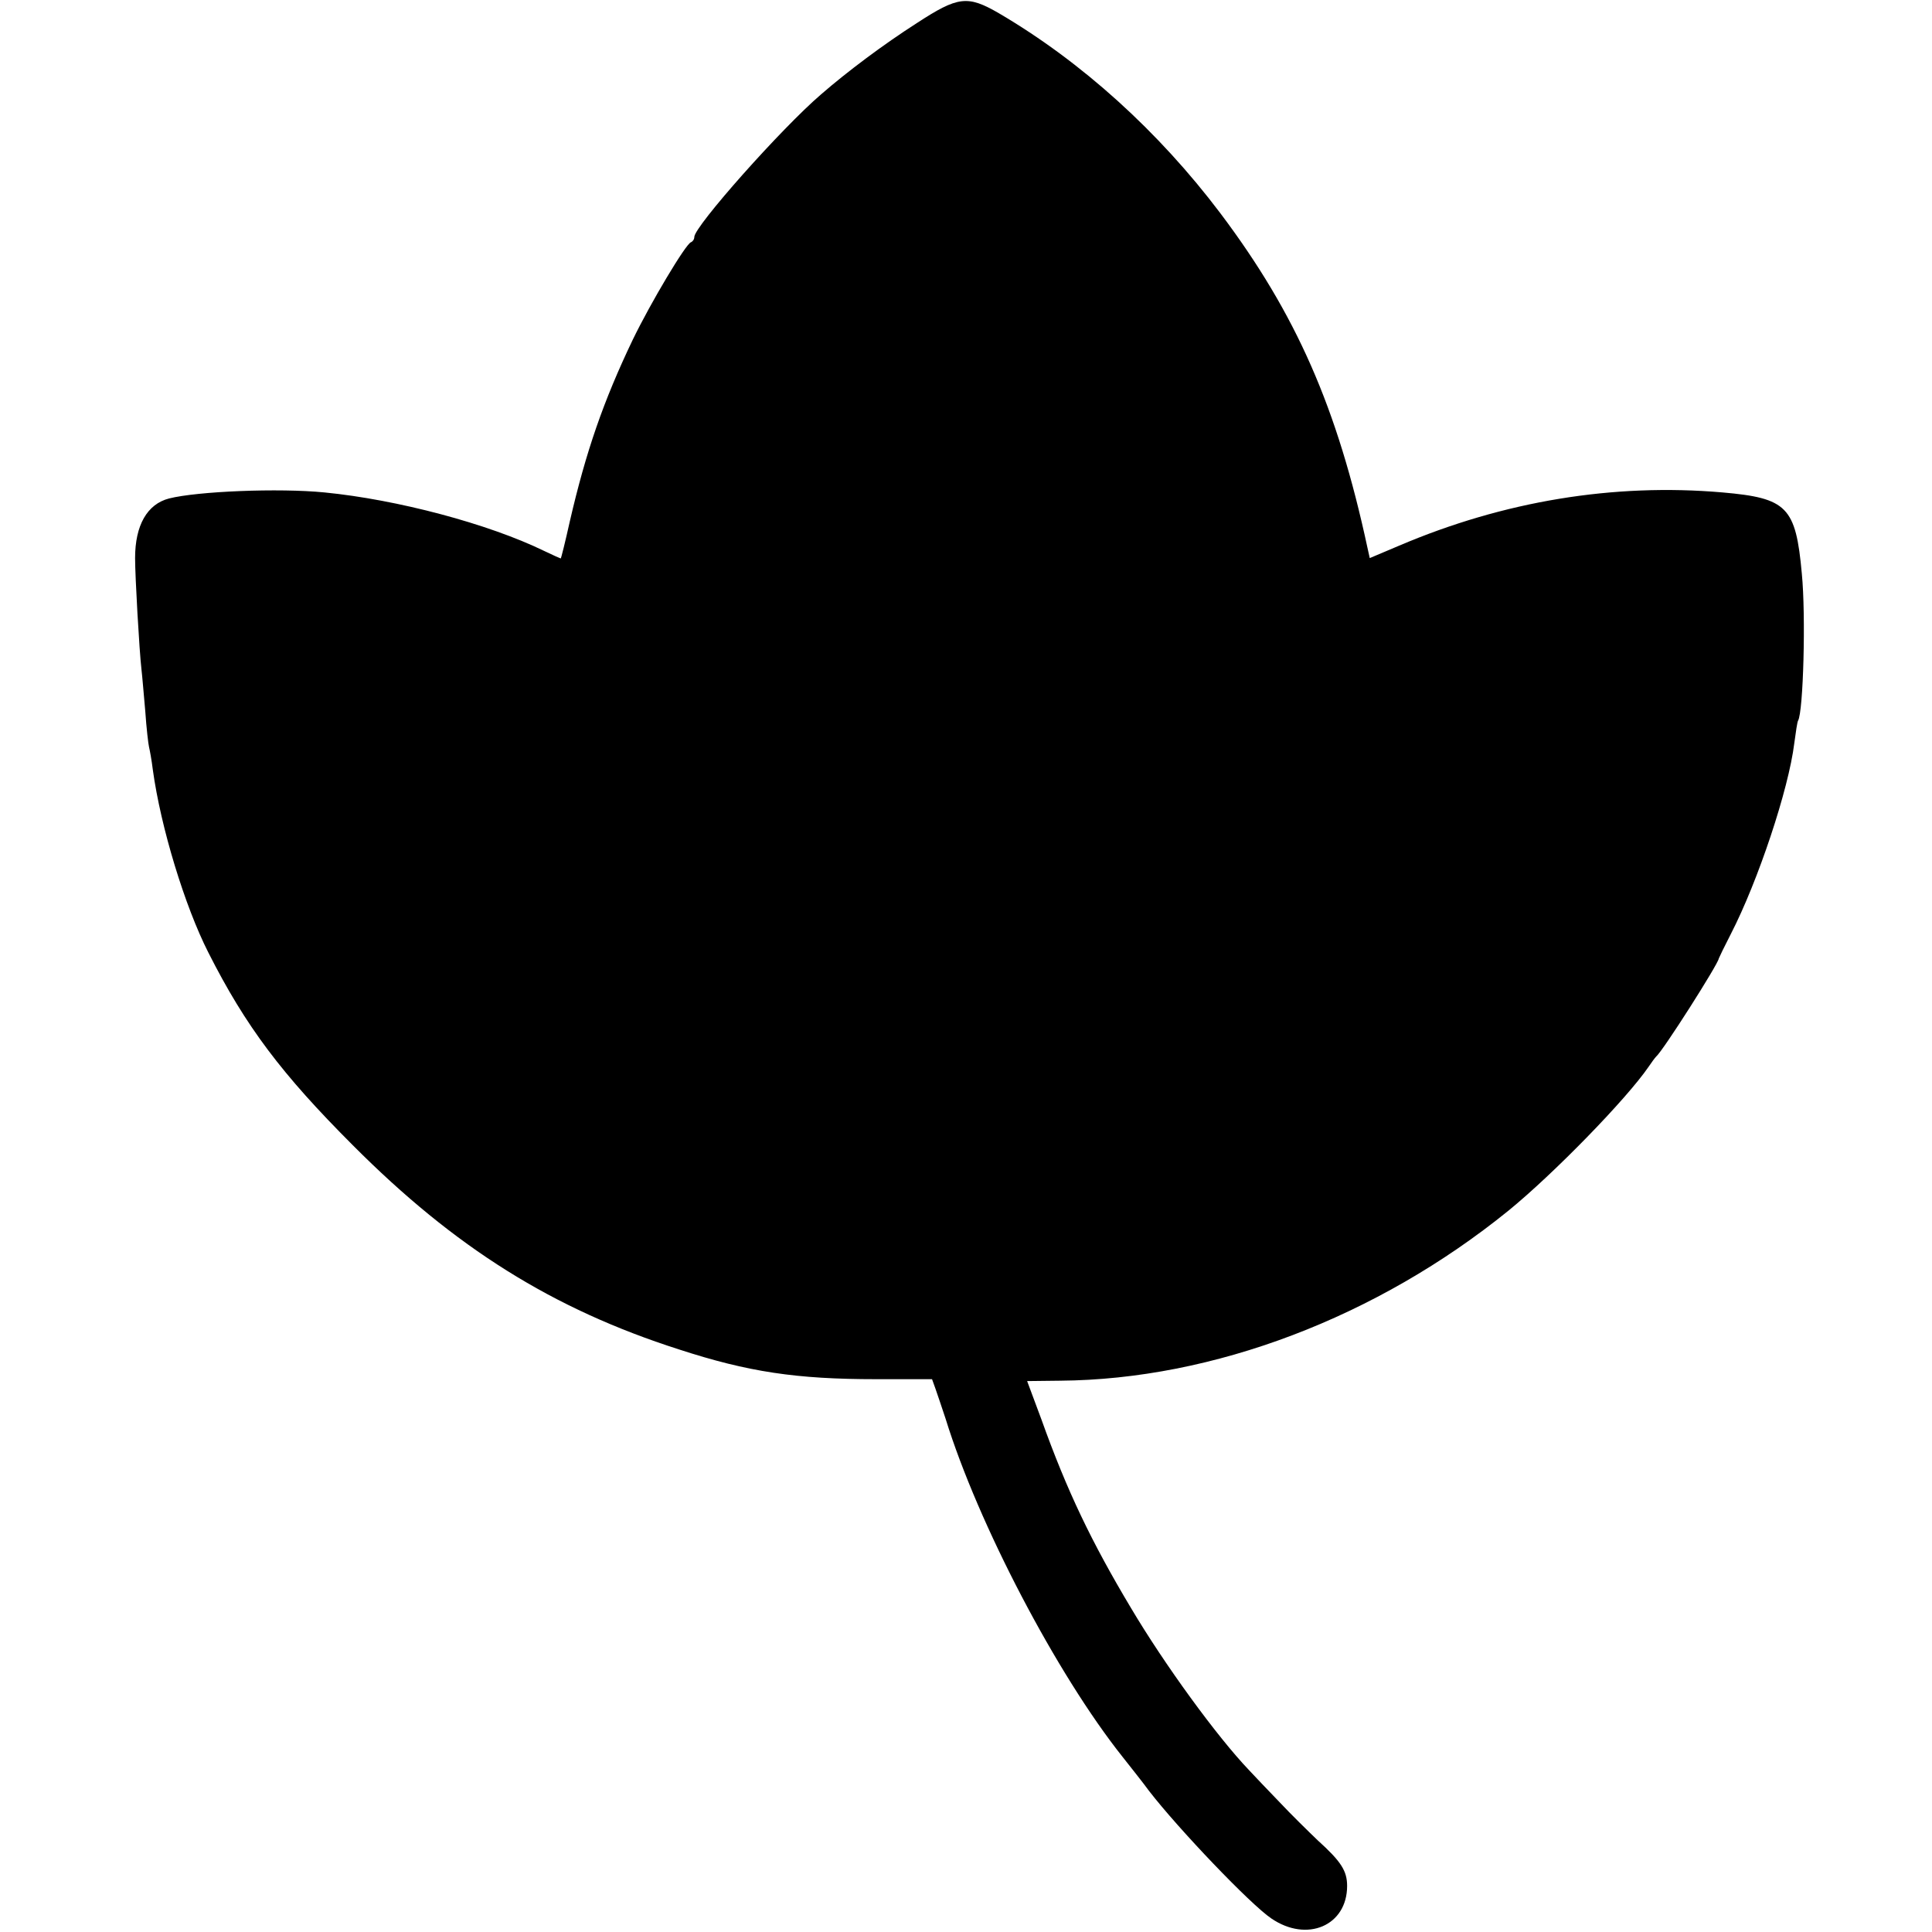
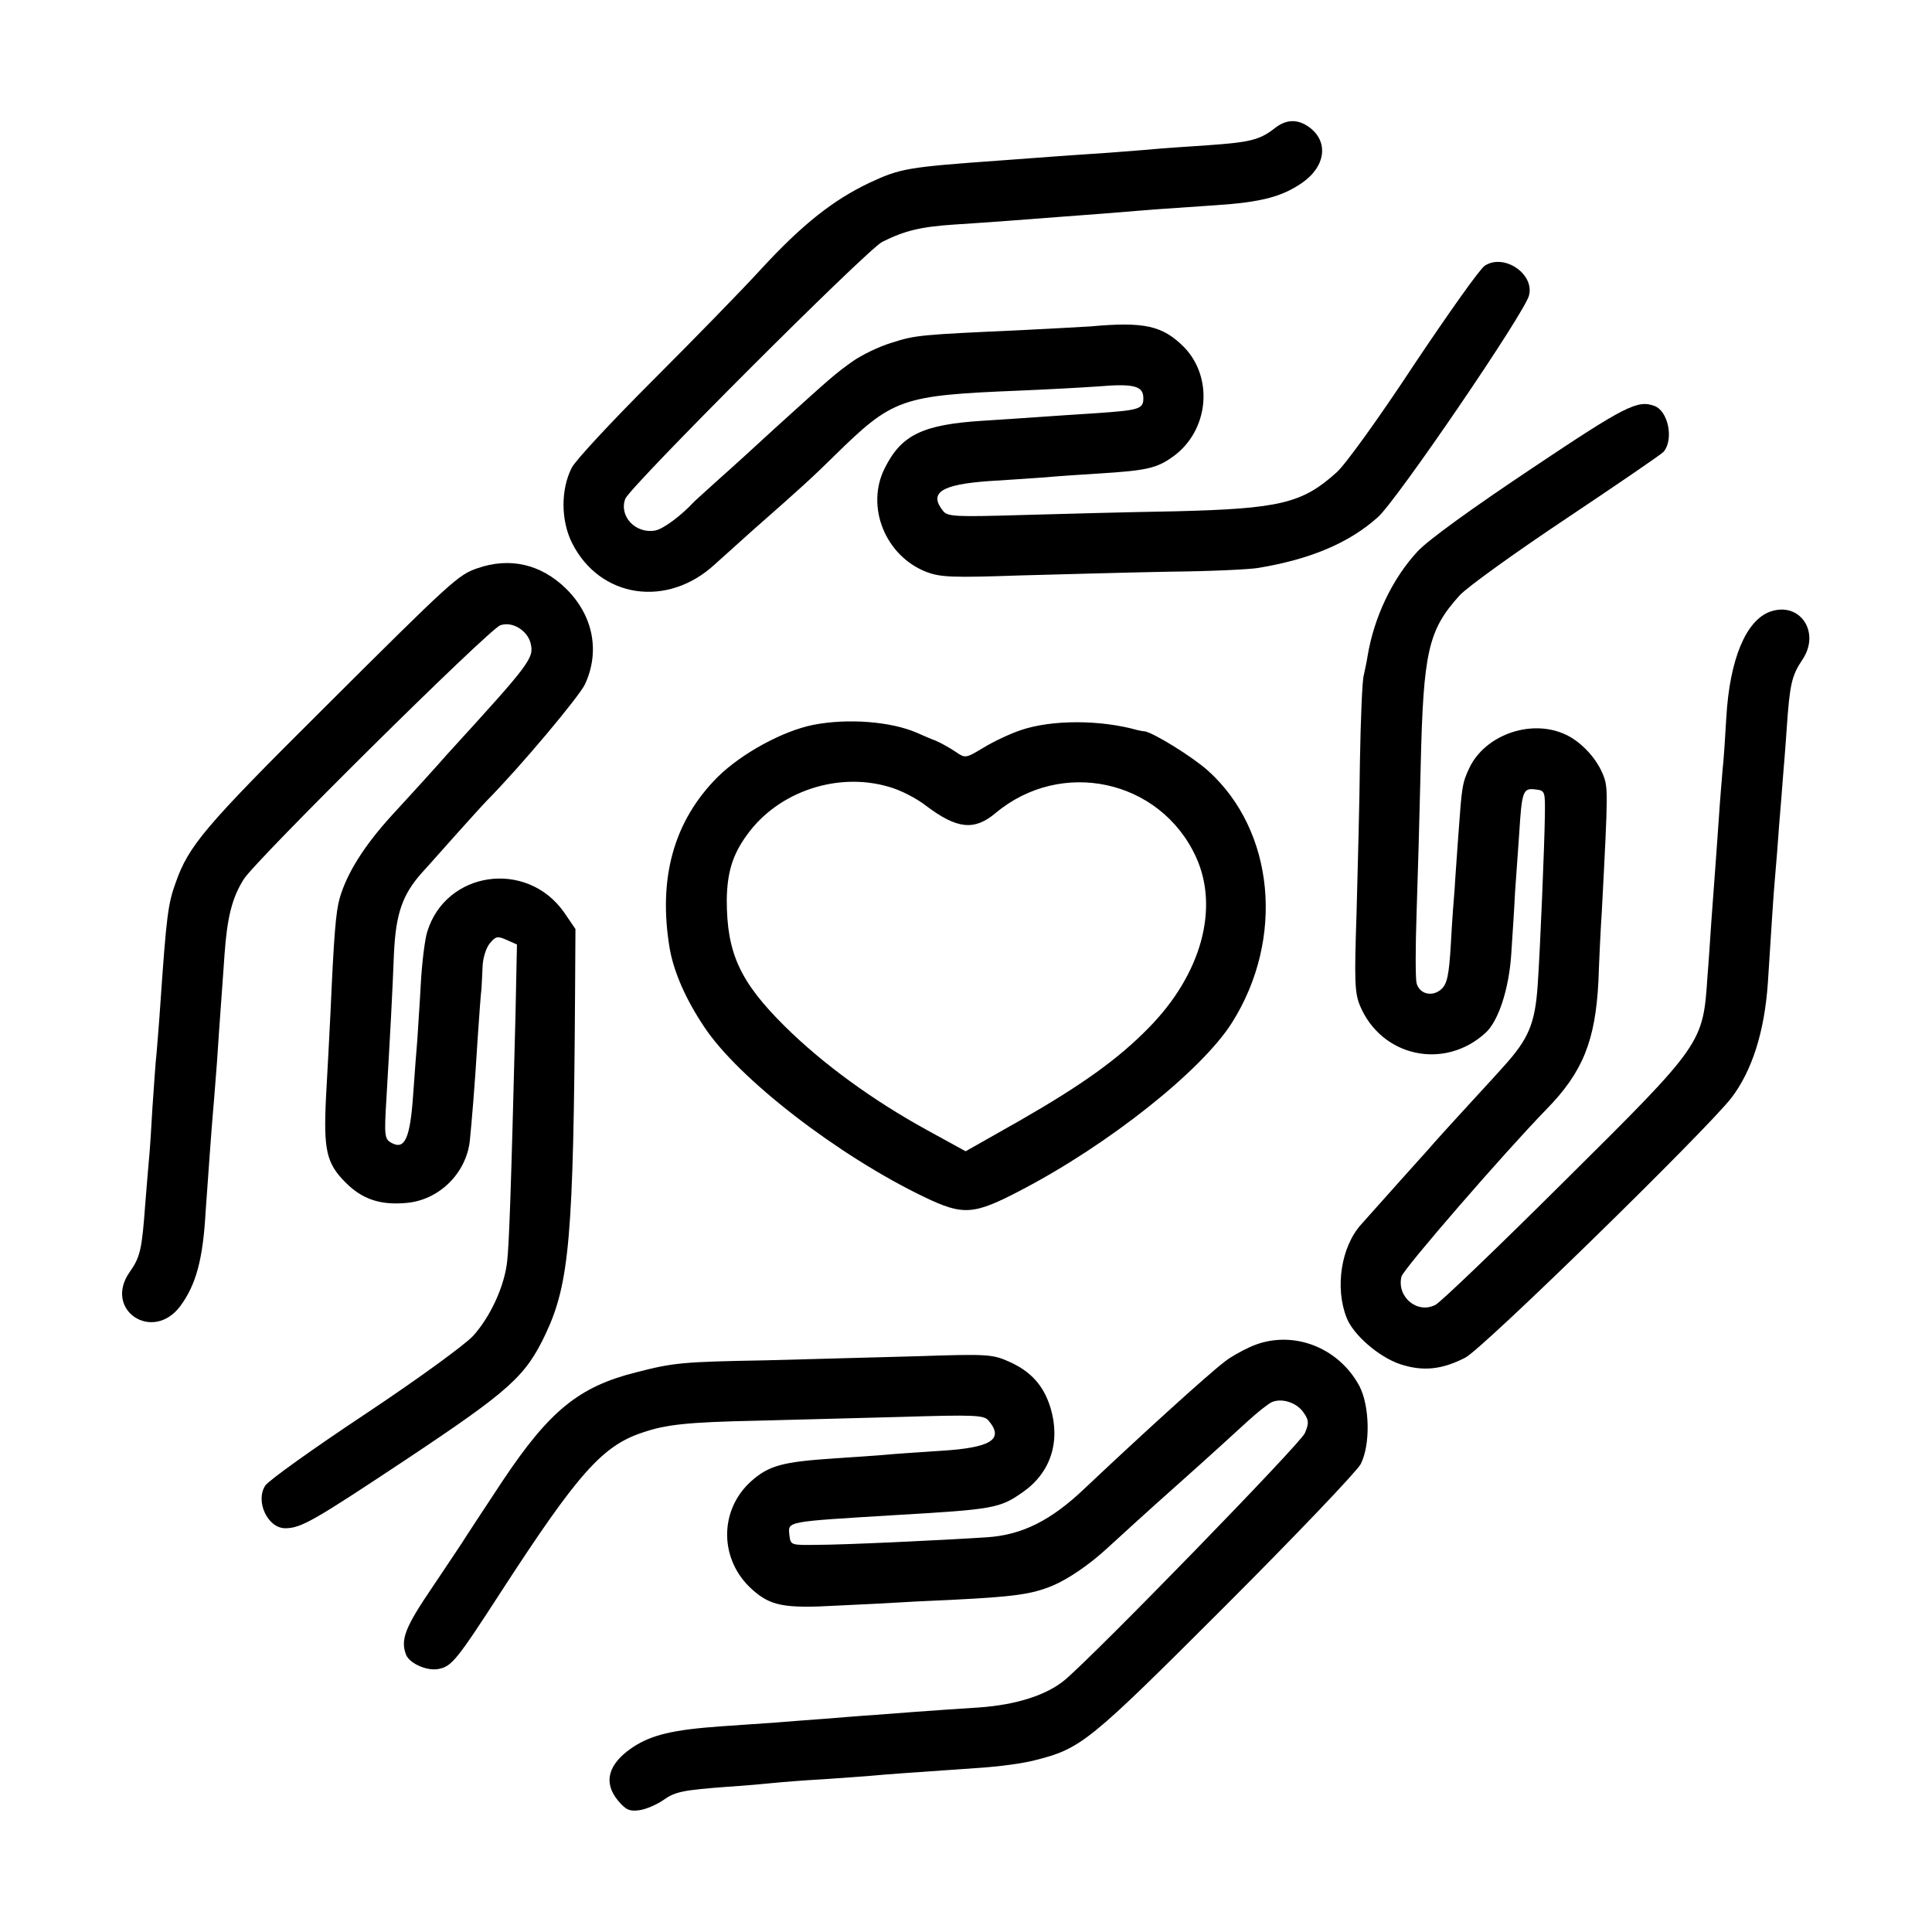
<svg xmlns="http://www.w3.org/2000/svg" version="1.0" width="512pt" height="512pt" viewBox="0 0 512 512" preserveAspectRatio="xMidYMid meet">
  <g transform="translate(0,512) scale(0.1,-0.1)" fill="#000000" stroke="none">
-     <path d="M2430 5059 c-89 -57 -185 -129 -254 -189 -105 -90 -336 -350 -336 -378 0 -6 -4 -12 -9 -14 -14 -5 -106 -159 -154 -258 -78 -163 -124 -296 -167 -482 -12 -54 -23 -98 -24 -98 -1 0 -21 9 -44 20 -148 72 -389 136 -582 155 -121 12 -337 3 -412 -16 -58 -15 -90 -71 -90 -158 0 -48 11 -244 17 -296 2 -16 6 -66 10 -110 3 -44 8 -87 10 -95 2 -8 7 -35 10 -60 21 -153 85 -362 147 -484 99 -196 195 -323 383 -511 271 -272 530 -434 864 -541 184 -60 312 -79 523 -79 l148 0 9 -25 c5 -14 17 -50 27 -80 86 -278 294 -676 469 -896 22 -28 54 -68 70 -90 78 -101 269 -301 324 -338 95 -65 201 -19 201 86 0 40 -16 65 -78 121 -24 23 -70 68 -101 101 -31 32 -67 70 -81 85 -85 89 -224 280 -313 430 -104 174 -169 309 -237 499 l-38 102 87 1 c406 3 840 168 1189 451 120 98 312 295 371 381 8 12 17 24 20 27 18 15 165 246 166 260 1 3 15 32 32 65 72 140 153 383 168 505 4 30 8 57 10 60 14 23 21 279 10 390 -16 177 -39 200 -210 215 -289 25 -580 -23 -857 -141 l-78 -33 -6 27 c-80 372 -189 620 -390 887 -163 216 -367 401 -587 530 -83 48 -108 45 -217 -26z" />
+     <path d="M3378 4780 c-40 -31 -65 -37 -178 -45 -58 -4 -121 -8 -140 -10 -19 -2 -75 -6 -125 -10 -49 -3 -115 -8 -145 -10 -30 -2 -91 -7 -135 -10 -251 -18 -268 -21 -350 -59 -97 -46 -178 -110 -287 -228 -51 -56 -181 -189 -289 -297 -108 -108 -205 -212 -214 -231 -29 -57 -29 -139 1 -199 74 -147 253 -173 379 -56 17 15 61 55 99 89 131 115 159 141 215 196 158 155 177 162 496 175 72 3 164 8 206 11 94 8 119 1 119 -31 0 -29 -10 -32 -125 -40 -44 -3 -111 -7 -150 -10 -38 -3 -106 -7 -150 -10 -159 -10 -216 -37 -260 -125 -52 -102 1 -234 111 -276 37 -14 71 -15 246 -9 112 3 291 8 398 10 107 1 213 6 235 10 138 23 240 66 316 134 48 41 391 544 401 588 15 57 -66 112 -117 79 -13 -8 -97 -127 -188 -263 -90 -137 -182 -265 -205 -285 -91 -82 -150 -96 -427 -103 -121 -2 -306 -7 -411 -10 -169 -5 -192 -4 -204 10 -40 49 -6 71 120 80 52 3 120 8 150 10 30 3 93 7 140 10 130 8 156 14 200 46 93 68 107 207 28 289 -57 57 -105 68 -248 55 -19 -1 -102 -6 -185 -10 -265 -12 -279 -13 -341 -33 -34 -10 -81 -33 -105 -50 -46 -33 -52 -38 -201 -173 -51 -47 -120 -110 -153 -139 -33 -30 -62 -56 -65 -59 -34 -37 -82 -73 -104 -77 -52 -9 -96 38 -79 84 12 32 640 660 681 681 60 30 102 40 192 46 94 6 199 14 275 20 56 4 173 13 255 20 30 2 102 7 160 11 121 8 176 22 230 59 64 44 72 111 18 149 -30 21 -60 20 -90 -4z" />
+     <path d="M4060 3879 c-156 -104 -274 -189 -303 -220 -67 -72 -116 -175 -133 -279 -2 -14 -7 -36 -10 -50 -4 -14 -8 -115 -10 -225 -1 -110 -6 -292 -9 -405 -6 -179 -5 -211 9 -245 57 -136 224 -172 333 -72 34 31 62 116 68 209 3 46 8 119 10 163 3 44 8 114 11 155 7 113 10 122 42 118 27 -3 27 -4 26 -73 -1 -72 -12 -345 -19 -446 -7 -102 -24 -142 -90 -215 -5 -6 -48 -53 -95 -104 -47 -51 -93 -102 -103 -114 -18 -20 -125 -139 -179 -200 -54 -59 -71 -169 -39 -249 18 -45 85 -103 141 -122 60 -20 111 -15 173 17 46 23 635 599 705 688 55 72 88 175 97 305 12 186 14 222 19 280 3 33 8 96 11 140 4 44 8 100 10 125 2 25 7 83 10 130 8 116 13 139 41 181 50 73 -6 156 -85 128 -64 -23 -107 -126 -116 -279 -3 -52 -7 -115 -10 -140 -2 -25 -7 -83 -10 -130 -6 -84 -8 -115 -20 -275 -3 -44 -7 -108 -10 -142 -12 -179 -11 -178 -380 -544 -174 -173 -327 -320 -341 -327 -48 -25 -103 21 -90 75 6 21 273 329 384 443 96 98 130 181 138 340 2 58 6 141 9 185 17 324 17 329 2 365 -19 45 -62 89 -104 106 -90 38 -208 -5 -249 -91 -19 -40 -20 -50 -29 -175 -4 -58 -9 -123 -10 -145 -2 -22 -7 -87 -10 -145 -5 -86 -10 -108 -26 -122 -24 -21 -58 -12 -65 17 -3 13 -3 94 0 182 3 87 8 264 11 393 7 304 20 360 103 452 20 22 148 114 283 204 136 91 252 170 258 177 27 33 12 107 -24 121 -45 17 -77 1 -325 -165z" />
+     <path d="M1265 3614 c-50 -17 -67 -32 -408 -372 -316 -314 -357 -364 -391 -460 -21 -57 -25 -91 -41 -322 -3 -47 -8 -105 -10 -130 -3 -25 -7 -90 -11 -145 -3 -55 -7 -116 -9 -135 -2 -19 -6 -73 -10 -120 -9 -122 -13 -141 -42 -182 -69 -100 62 -187 135 -89 42 57 60 125 67 251 5 71 16 225 20 270 2 19 6 76 10 125 3 50 8 115 10 145 2 30 7 93 10 140 7 99 20 151 51 200 31 50 650 663 680 673 31 11 71 -13 80 -47 10 -40 1 -52 -221 -295 -27 -31 -54 -60 -60 -67 -5 -6 -44 -48 -85 -93 -76 -83 -121 -156 -140 -222 -10 -36 -15 -96 -24 -299 -3 -58 -8 -160 -12 -227 -7 -141 1 -176 52 -227 44 -44 91 -60 160 -54 87 7 159 78 169 164 5 50 13 142 21 274 4 58 8 116 10 130 1 14 2 41 3 61 1 20 9 47 19 59 16 19 20 20 45 9 l27 -12 -4 -191 c-12 -477 -17 -604 -22 -649 -7 -65 -44 -146 -90 -197 -22 -24 -150 -117 -287 -208 -137 -91 -256 -176 -264 -189 -27 -41 6 -113 53 -113 42 0 76 20 326 186 270 180 311 217 364 329 63 134 74 257 78 907 l1 166 -30 44 c-99 141 -314 110 -363 -52 -6 -19 -14 -82 -17 -140 -3 -58 -8 -123 -9 -145 -2 -22 -7 -87 -11 -145 -8 -116 -22 -148 -57 -129 -19 10 -20 18 -14 117 10 170 16 280 20 385 5 105 22 155 73 213 16 17 57 64 93 104 36 40 72 80 80 88 90 91 243 274 260 308 41 88 22 184 -51 255 -66 64 -148 83 -234 53z" />
+     <path d="M2155 3199 c-80 -16 -189 -75 -253 -138 -116 -116 -159 -268 -127 -456 11 -61 42 -133 91 -206 91 -138 356 -342 583 -451 104 -50 131 -48 257 18 232 121 479 317 559 444 140 222 113 508 -63 667 -41 37 -146 102 -169 105 -5 0 -12 2 -18 3 -99 28 -228 28 -310 0 -27 -9 -72 -30 -98 -46 -48 -29 -49 -29 -75 -11 -15 10 -38 23 -52 29 -14 5 -36 15 -50 21 -69 30 -183 39 -275 21z m200 -164 c30 -8 75 -31 100 -51 81 -61 127 -66 183 -19 174 146 436 90 531 -115 63 -136 15 -312 -125 -454 -81 -83 -178 -152 -342 -246 l-143 -81 -102 56 c-144 79 -277 176 -377 275 -119 118 -154 194 -154 335 1 72 15 120 54 173 82 114 239 167 375 127z" />
+     <path d="M3312 1550 c-24 -11 -54 -28 -67 -39 -46 -35 -226 -199 -370 -335 -90 -86 -167 -124 -260 -130 -124 -8 -378 -20 -450 -20 -69 -1 -70 -1 -73 26 -4 37 -11 35 283 53 259 15 275 18 336 61 73 51 100 133 73 223 -18 59 -52 97 -111 123 -43 19 -58 20 -237 14 -105 -3 -288 -8 -406 -11 -222 -4 -244 -6 -345 -32 -151 -38 -229 -102 -352 -286 -48 -72 -92 -140 -98 -149 -5 -9 -45 -68 -87 -131 -75 -110 -87 -142 -72 -182 9 -23 55 -44 86 -38 35 7 47 21 168 208 200 308 266 383 371 418 64 22 118 28 304 32 88 2 259 7 381 10 198 6 222 5 234 -10 42 -50 6 -72 -130 -80 -58 -4 -121 -8 -140 -10 -19 -2 -82 -6 -140 -10 -137 -9 -173 -19 -220 -61 -85 -77 -84 -208 3 -286 49 -44 85 -51 226 -43 69 3 164 8 211 11 256 11 299 17 360 42 42 18 96 55 142 97 24 22 108 99 188 170 80 71 164 148 188 170 24 22 52 44 62 49 27 12 67 -1 85 -28 14 -20 14 -28 3 -54 -11 -27 -554 -585 -636 -654 -48 -40 -128 -66 -228 -73 -140 -9 -214 -15 -279 -20 -33 -2 -91 -7 -130 -10 -38 -3 -97 -7 -130 -10 -33 -2 -98 -7 -145 -10 -125 -9 -183 -22 -234 -56 -65 -44 -78 -93 -38 -141 21 -25 31 -29 58 -25 18 3 45 15 61 26 32 23 52 27 173 36 47 3 101 8 120 10 19 2 80 7 135 10 55 4 116 8 135 10 32 3 74 6 290 21 41 3 101 11 132 19 123 31 142 46 504 408 188 188 350 358 360 377 26 51 24 153 -3 206 -57 107 -184 153 -291 104z" />
  </g>
</svg>
